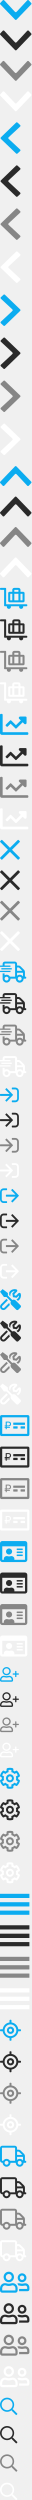
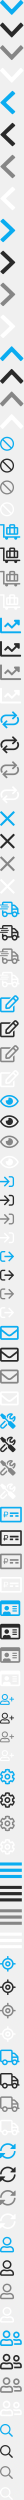
<svg xmlns="http://www.w3.org/2000/svg" xmlns:xlink="http://www.w3.org/1999/xlink">
  <symbol id="icon-arr-down" viewBox="0 0 30 19">
    <path fill-rule="evenodd" clip-rule="evenodd" d="M27.566.494a1.08 1.08 0 00-.383-.355 1.038 1.038 0 00-.998 0 1.08 1.08 0 00-.383.355l-8.098 8.7c-3.15 3.257-2.203 3.295-5.397-.007L4.211.487A1.08 1.08 0 003.827.13a1.04 1.04 0 00-1.003 0 1.08 1.08 0 00-.384.359L.467 2.635a.99.99 0 00-.342.366 1.03 1.03 0 000 .985c.082.15.2.276.342.366L14.17 18.517c.098.149.23.27.383.355a1.038 1.038 0 00.999 0 1.08 1.08 0 00.383-.355L29.532 4.352a.99.99 0 00.342-.366 1.03 1.03 0 000-.985.99.99 0 00-.342-.366L27.566.494z" />
  </symbol>
  <symbol id="icon-arr-left" viewBox="0 0 20 31">
    <path fill-rule="evenodd" clip-rule="evenodd" d="M19.006 28.066c.15-.098.271-.229.355-.383a1.038 1.038 0 000-.998 1.079 1.079 0 00-.355-.383l-8.7-8.098c-3.257-3.15-3.295-2.203.007-5.397l8.7-8.096c.15-.097.272-.23.358-.384a1.04 1.04 0 000-1.003 1.08 1.08 0 00-.359-.384L16.865.967a.991.991 0 00-.366-.342 1.031 1.031 0 00-.985 0 .99.99 0 00-.366.342L.983 14.67a1.08 1.08 0 00-.355.383 1.038 1.038 0 000 .999c.085.153.207.285.355.383l14.165 13.598a.99.99 0 00.366.342 1.03 1.03 0 00.985 0c.15-.082.276-.2.366-.342l2.141-1.967z" />
  </symbol>
  <symbol id="icon-arr-right" viewBox="0 0 20 31">
    <path fill-rule="evenodd" clip-rule="evenodd" d="M.994 2.934c-.15.097-.271.229-.355.383a1.038 1.038 0 000 .998c.084.154.206.285.355.383l8.7 8.098c3.257 3.15 3.295 2.203-.007 5.397l-8.7 8.096c-.15.097-.272.23-.358.384a1.04 1.04 0 000 1.003c.086.155.209.287.359.384l2.147 1.973a.99.99 0 00.366.342 1.03 1.03 0 00.985 0 .99.99 0 00.366-.342L19.017 16.33c.149-.098.27-.23.355-.383a1.038 1.038 0 000-.999 1.08 1.08 0 00-.355-.383L4.852.967a.99.99 0 00-.366-.342 1.03 1.03 0 00-.985 0 .99.99 0 00-.366.342L.994 2.934z" />
  </symbol>
  <symbol id="icon-arr-up" viewBox="0 0 30 19">
    <path fill-rule="evenodd" clip-rule="evenodd" d="M2.434 18.506c.097.15.229.271.383.355a1.038 1.038 0 00.998 0c.154-.084.285-.206.383-.355l8.098-8.7c3.15-3.257 2.203-3.295 5.397.007l8.096 8.7c.097.15.23.272.384.358a1.04 1.04 0 001.003 0 1.08 1.08 0 00.384-.359l1.973-2.147a.991.991 0 00.342-.366 1.03 1.03 0 000-.985.99.99 0 00-.342-.366L15.83.483a1.08 1.08 0 00-.383-.355 1.038 1.038 0 00-.999 0 1.08 1.08 0 00-.383.355L.467 14.648a.99.99 0 00-.342.366 1.03 1.03 0 000 .985c.082.15.2.276.342.366l1.967 2.141z" />
  </symbol>
+   <symbol id="icon-cancel" viewBox="0 0 18 18">
+     <path fill-rule="evenodd" clip-rule="evenodd" d="M.001 9.016a9 9 0 102.637-6.38 8.69 8.69 0 00-2.637 6.38zm14.724 4.471L4.545 3.307A6.804 6.804 0 019.4 1.746a7.297 7.297 0 016.889 6.889 6.805 6.805 0 01-1.563 4.853zM3.31 4.542l10.178 10.18a6.803 6.803 0 01-4.852 1.563 7.297 7.297 0 01-6.89-6.89A6.8 6.8 0 013.31 4.542z" />
+   </symbol>
  <symbol id="icon-cargo" viewBox="0 0 26 20">
    <path fill-rule="evenodd" clip-rule="evenodd" d="M5.85 15.625v-15a.58.58 0 00-.182-.449A.628.628 0 005.2 0H.65a.648.648 0 00-.467.176.6.6 0 00-.182.45v.624a.58.58 0 00.182.45.628.628 0 00.467.175H3.9v15a.58.58 0 00.183.45.63.63 0 00.467.175h2.072c-.08.2-.12.411-.122.625 0 .497.206.974.571 1.326.366.351.862.549 1.38.549a1.99 1.99 0 001.378-.55c.366-.35.571-.828.571-1.325 0-.214-.042-.425-.122-.625h8.044c-.08.2-.121.411-.122.625 0 .497.205.974.57 1.326.367.351.863.549 1.38.549a1.99 1.99 0 001.379-.55c.365-.35.57-.828.57-1.325a1.7 1.7 0 00-.121-.625h3.371a.649.649 0 00.468-.175.6.6 0 00.183-.45v-.625a.58.58 0 00-.183-.45.627.627 0 00-.468-.175H5.85zM22.1 13.75c.343-.004.67-.137.914-.37.242-.234.381-.55.386-.88V5a1.243 1.243 0 00-.386-.879 1.344 1.344 0 00-.914-.37h-2.6V1.874a1.803 1.803 0 00-.146-.718 1.862 1.862 0 00-.423-.61 1.948 1.948 0 00-.634-.406 2.01 2.01 0 00-.747-.14h-3.9a2.01 2.01 0 00-.748.14 1.948 1.948 0 00-.633.406 1.864 1.864 0 00-.423.61 1.805 1.805 0 00-.146.718V3.75H9.1a1.344 1.344 0 00-.914.371 1.244 1.244 0 00-.386.88v7.5c.005.33.143.645.386.878.243.234.57.367.914.371h13zm-.65-8.125v6.25H19.5v-6.25h1.95zm-3.9-3.75V3.75h-3.9V1.875h3.9zm0 3.75v6.25h-3.9v-6.25h3.9zm-5.85 0v6.25H9.75v-6.25h1.95z" />
  </symbol>
  <symbol id="icon-carrier" viewBox="0 0 27 20">
    <path fill-rule="evenodd" clip-rule="evenodd" d="M10.706 6.395l4.483 4.426 4.64-4.582-1.582-1.51a1.155 1.155 0 01-.263-1.354c.08-.238.236-.444.446-.585.21-.141.46-.21.713-.197h5.325a.82.82 0 01.607.234.8.8 0 01.237.6v5.258a1.13 1.13 0 01-.2.705 1.155 1.155 0 01-.591.44 1.187 1.187 0 01-1.371-.26l-1.53-1.562-5.853 5.78a.722.722 0 01-.58.287.733.733 0 01-.58-.286l-4.48-4.425-2.742 2.708a.724.724 0 01-.58.286.734.734 0 01-.58-.286l-.633-.625a.719.719 0 01-.29-.573.709.709 0 01.29-.573l3.955-3.906a.72.72 0 01.58-.287.73.73 0 01.58.287zM2.532 17.5V.834a.793.793 0 00-.237-.6.813.813 0 00-.607-.233H.844a.82.82 0 00-.606.234A.8.8 0 000 .834v17.499c.006.44.185.86.5 1.172.316.31.741.488 1.187.494h24.468a.82.82 0 00.606-.234.8.8 0 00.237-.599v-.833a.791.791 0 00-.237-.6.812.812 0 00-.606-.233H2.532z" />
  </symbol>
+   <symbol id="icon-change" viewBox="0 0 25 22">
+     <path fill-rule="evenodd" clip-rule="evenodd" d="M23.328 7.266a.489.489 0 00-.167-.173.515.515 0 00-.233-.075.702.702 0 00-.492.157l-.8.765a.645.645 0 00-.14.405c0 .092.016.183.047.27.467.714.71 1.542.703 2.385a4.59 4.59 0 01-1.43 3.307 4.985 4.985 0 01-3.445 1.372H6.918l2.578-2.475a.47.47 0 00.155-.166.447.447 0 00-.155-.598l-.75-.72a.498.498 0 00-.797 0l-4.874 4.679a.429.429 0 00-.155.153.408.408 0 000 .413.43.43 0 00.155.153l4.874 4.68a.499.499 0 00.797 0l.75-.72a.47.47 0 00.157-.166.448.448 0 00-.157-.602l-2.574-2.472h10.453c.936 0 1.862-.176 2.727-.52a7.149 7.149 0 002.312-1.482 6.823 6.823 0 001.544-2.219A6.6 6.6 0 0024.5 11a6.339 6.339 0 00-1.172-3.734zM2.75 11a4.593 4.593 0 011.43-3.307A4.988 4.988 0 017.626 6.32h10.452L15.5 8.795a.47.47 0 00-.157.166.448.448 0 00.157.602l.75.72a.498.498 0 00.8 0l4.874-4.68a.43.43 0 00.155-.153.408.408 0 000-.413.43.43 0 00-.155-.154L17.05.204a.498.498 0 00-.8 0l-.75.72a.47.47 0 00-.155.166.447.447 0 00.155.599l2.578 2.474H7.625c-.935 0-1.862.177-2.727.52a7.149 7.149 0 00-2.312 1.483 6.824 6.824 0 00-1.544 2.219A6.598 6.598 0 00.5 11.002a6.334 6.334 0 001.172 3.735.51.51 0 00.4.247.698.698 0 00.492-.158l.797-.764a.638.638 0 00.14-.405.834.834 0 00-.046-.27 4.278 4.278 0 01-.703-2.385L2.75 11z" />
+   </symbol>
  <symbol id="icon-close" viewBox="0 0 19 19">
    <path fill-rule="evenodd" clip-rule="evenodd" d="M18.758 2.14a.527.527 0 000-.889L17.748.242a.528.528 0 00-.888 0L9.5 7.562 2.14.242a.528.528 0 00-.888 0l-1.01 1.01a.528.528 0 000 .887L7.562 9.5l-7.32 7.36a.529.529 0 000 .889l1.01 1.009a.527.527 0 00.888 0l7.36-7.32 7.36 7.32a.528.528 0 00.888 0l1.01-1.01a.527.527 0 000-.888L11.44 9.5l7.317-7.36z" />
  </symbol>
  <symbol id="icon-drivers" viewBox="0 0 25 20">
    <path fill-rule="evenodd" clip-rule="evenodd" d="M23.75 14.375V9.844a2.71 2.71 0 00-.82-1.992L19.647 4.57a2.71 2.71 0 00-1.991-.821H16.25V2.188A2.2 2.2 0 0014.063 0H4.69a2.2 2.2 0 00-2.188 2.188V3.75H.315a.278.278 0 00-.313.312v.626A.278.278 0 00.315 5h9.374a.278.278 0 00.312-.312v-.626a.277.277 0 00-.312-.312H4.377V2.188a.278.278 0 01.313-.313h9.373a.278.278 0 01.313.313v12.187H9.494a3.83 3.83 0 00-1.367-1.367 3.622 3.622 0 00-1.875-.508 3.759 3.759 0 00-1.875.508V11.25H2.502v5a3.75 3.75 0 107.5 0H15a3.75 3.75 0 107.499 0h1.875a.601.601 0 00.625-.625V15a.6.6 0 00-.625-.625h-.625zM4.377 16.25a1.867 1.867 0 11.547 1.328 1.807 1.807 0 01-.547-1.328zm13.28-10.625a.908.908 0 01.666.273l2.85 2.852h-4.922V5.625h1.405zm-.782 10.625a1.867 1.867 0 11.547 1.328 1.806 1.806 0 01-.547-1.328zm1.875-3.75a3.648 3.648 0 00-2.5.977v-2.852h5.625v3.556a3.573 3.573 0 00-3.125-1.68V12.5zm-8.749-3.438a.277.277 0 00-.312-.312H.315a.278.278 0 00-.313.312v.626A.278.278 0 00.315 10h9.374a.278.278 0 00.312-.312v-.626zm1.25-1.874v-.626a.279.279 0 00-.312-.312H1.565a.278.278 0 00-.313.312v.626a.278.278 0 00.313.312h9.374a.278.278 0 00.312-.312z" />
  </symbol>
+   <symbol id="icon-edit" viewBox="0 0 24 22">
+     <path fill-rule="evenodd" clip-rule="evenodd" d="M16.666 15.039v4.899H2V4.813h10.083a.272.272 0 00.208-.086l1.334-1.375a.343.343 0 00.084-.386.305.305 0 00-.111-.159.29.29 0 00-.181-.057H2a1.939 1.939 0 00-.767.155 1.988 1.988 0 00-.65.447c-.186.191-.333.42-.433.67-.1.25-.151.52-.15.79v15.126c-.001.27.05.54.15.79.1.251.247.479.433.67.186.192.407.344.65.447.243.104.504.156.767.155h14.666c.263.001.524-.051.767-.155.243-.103.464-.255.65-.446.186-.192.333-.42.433-.67.1-.252.151-.52.15-.791v-6.23a.356.356 0 00-.049-.205.34.34 0 00-.154-.137.326.326 0 00-.38.083l-1.333 1.375a.29.29 0 00-.084.215zM24 4.362a2.497 2.497 0 00-.176-.967 2.434 2.434 0 00-.533-.816L21.5.73A2.431 2.431 0 0019.75 0a2.269 2.269 0 00-.927.182c-.294.126-.56.312-.78.548L7.082 12.03 6.668 15.9c-.027.266.003.536.09.789.086.252.227.482.41.671.184.19.407.335.652.424.245.089.506.12.765.092l3.75-.428 10.958-11.3c.23-.232.411-.51.533-.817.121-.307.18-.637.174-.968zM11.417 15.469l-2.709.3L9 12.977l7.75-7.992 2.416 2.493-7.75 7.992zM21.875 4.684l-1.292 1.332-2.417-2.492 1.292-1.332a.41.41 0 01.313-.15.398.398 0 01.312.15l1.792 1.847a.42.42 0 01.145.322.431.431 0 01-.145.323z" />
+   </symbol>
+   <symbol id="icon-eye" viewBox="0 0 24 16">
+     <path fill-rule="evenodd" clip-rule="evenodd" d="M10.71 3.542c.19.345.29.733.291 1.127a2.35 2.35 0 01-2.333 2.334c-.394-.001-.781-.102-1.126-.293a4.984 4.984 0 00-.167 1.292 4.647 4.647 0 008.24 2.909 4.648 4.648 0 00-.303-6.222A4.507 4.507 0 0012 3.335c-.44 0-.876.07-1.292.209l.001-.002zm8.249-1.521a12.987 12.987 0 00-13.916 0A13.927 13.927 0 00.125 7.376a1.626 1.626 0 000 1.25 14.175 14.175 0 002.958 3.853 13.51 13.51 0 004.104 2.583 12.919 12.919 0 0011.77-1.083 13.927 13.927 0 004.918-5.355 1.627 1.627 0 000-1.25 13.933 13.933 0 00-4.916-5.353zM8.063 13.273a11.316 11.316 0 01-3.436-2.084 11.582 11.582 0 01-2.542-3.188 11.584 11.584 0 014.187-4.396 11.03 11.03 0 0111.458 0A11.593 11.593 0 0121.917 8a11.584 11.584 0 01-4.187 4.397 11.02 11.02 0 01-9.667.875z" />
+   </symbol>
  <symbol id="icon-login" viewBox="0 0 18 14">
    <path fill-rule="evenodd" clip-rule="evenodd" d="M17.015 12.976c.319-.322.57-.707.74-1.133.17-.427.252-.884.245-1.345V3.502a3.596 3.596 0 00-.254-1.34 3.496 3.496 0 00-.73-1.138 3.355 3.355 0 00-1.097-.758 3.257 3.257 0 00-1.294-.262h-2.952a.36.36 0 00-.316.11.388.388 0 00-.106.327v.875a.4.4 0 00.106.328.37.37 0 00.316.109h2.952c.222-.001.442.044.647.131.205.088.392.216.548.379.157.163.281.356.366.568.084.213.127.441.126.67v6.997c.001.23-.042.458-.126.67a1.747 1.747 0 01-.366.569 1.677 1.677 0 01-.548.379 1.629 1.629 0 01-.647.131h-2.952a.361.361 0 00-.316.11.389.389 0 00-.106.328v.874a.4.4 0 00.106.328.371.371 0 00.316.11h2.952c.445.007.886-.079 1.297-.255a3.251 3.251 0 001.093-.766zM5.205 1.425a.386.386 0 000 .622L9.18 6.055H.426a.36.36 0 00-.317.11.39.39 0 00-.105.328v1.02a.4.4 0 00.105.328.371.371 0 00.317.109H9.18l-3.972 4.008a.385.385 0 000 .62l.668.692c.033.05.077.092.13.12a.35.35 0 00.467-.12l5.765-5.976a.386.386 0 000-.622L6.473.697A.376.376 0 006.166.56a.365.365 0 00-.29.172l-.67.692z" />
  </symbol>
  <symbol id="icon-logout" viewBox="0 0 18 14">
    <path fill-rule="evenodd" clip-rule="evenodd" d="M.984 1.024c-.318.322-.57.707-.739 1.133-.17.427-.252.884-.244 1.345v6.996c-.002.46.084.916.253 1.34.168.426.417.813.73 1.138.313.325.686.582 1.096.758.41.175.849.264 1.292.262h2.95a.36.36 0 00.316-.11.39.39 0 00.105-.327v-.874a.4.4 0 00-.105-.329.371.371 0 00-.316-.109h-2.95a1.625 1.625 0 01-.646-.131 1.675 1.675 0 01-.548-.379 1.747 1.747 0 01-.366-.568 1.799 1.799 0 01-.126-.67V3.501c0-.23.042-.458.126-.67.085-.213.209-.406.366-.57.156-.162.343-.29.548-.378.205-.088.424-.132.646-.131h2.95a.36.36 0 00.316-.11.39.39 0 00.105-.327V.44a.4.4 0 00-.105-.328.37.37 0 00-.316-.11h-2.95a3.147 3.147 0 00-1.296.254c-.41.176-.782.437-1.092.767zm9.833.4a.371.371 0 00-.16.312.386.386 0 00.16.31l3.968 4.009H6.041a.36.36 0 00-.316.11.39.39 0 00-.106.327v1.02a.4.4 0 00.106.328.37.37 0 00.316.11h8.744l-3.968 4.008a.385.385 0 000 .62l.667.692c.033.05.078.091.13.12a.35.35 0 00.467-.12l5.76-5.976a.386.386 0 000-.622L12.08.696a.376.376 0 00-.307-.136.365.365 0 00-.29.173l-.667.692z" />
  </symbol>
+   <symbol id="icon-mail" viewBox="0 0 24 18">
+     <path fill-rule="evenodd" clip-rule="evenodd" d="M2.25 0A2.24 2.24 0 000 2.25v13.5A2.242 2.242 0 002.25 18h19.5A2.24 2.24 0 0024 15.75V2.25A2.24 2.24 0 0021.75 0H2.25zm19.5 4.171a811.832 811.832 0 01-6.328 4.969 4.255 4.255 0 01-.656.586c-.315.267-.644.517-.985.75-.218.14-.507.305-.866.493a1.626 1.626 0 01-1.829 0c-.36-.188-.648-.353-.867-.493-.341-.232-.67-.483-.984-.75a4.215 4.215 0 01-.656-.586A789.41 789.41 0 012.25 4.171V2.25h19.5v1.921zm-19.5 2.86a741.56 741.56 0 004.922 3.89c.237.167.464.347.68.54.39.328.695.57.914.726.22.157.524.36.914.61.361.237.757.419 1.172.538a3.981 3.981 0 002.273 0 5.34 5.34 0 001.172-.515c.406-.235.719-.43.938-.586.218-.157.522-.406.914-.75.214-.201.441-.39.68-.563a742.208 742.208 0 004.921-3.89v8.719H2.25V7.029v.002z" />
+   </symbol>
  <symbol id="icon-parts" viewBox="0 0 20 20">
    <path fill-rule="evenodd" clip-rule="evenodd" d="M8.75 5.666L9.922 6.84a4.094 4.094 0 014.024-4.961h.039l-2.227 2.226.586 3.556 3.556.586 2.226-2.227a4.122 4.122 0 01-1.21 2.969 4.5 4.5 0 01-1.25.82c.025.027.051.053.077.078.056.035.108.075.157.118l1.172 1.21c.427-.248.82-.55 1.171-.898a6.176 6.176 0 001.524-2.676c.285-1 .299-2.058.039-3.066a1.242 1.242 0 00-.938-.976 1.312 1.312 0 00-1.328.351l-2.304 2.305-1.25-.235-.235-1.25 2.305-2.304a1.222 1.222 0 00.37-1.309A1.29 1.29 0 0015.432.2a6.048 6.048 0 00-3.086.02A5.848 5.848 0 009.69 1.762c-.375.404-.702.85-.976 1.328l.038.039v2.539-.002zM3.204 18.127a1.326 1.326 0 01-.938-2.265L7.5 10.625 6.172 9.296.938 14.531a3.204 3.204 0 004.531 4.53l3.945-3.944a4.037 4.037 0 01-.625-2.03L4.14 17.733a1.278 1.278 0 01-.937.39v.003zM15 10.898a2.883 2.883 0 00-1.601-.82 2.59 2.59 0 00-1.72.273L7.5 6.171V3.75L2.5 0 0 2.5l3.75 5h2.422l4.18 4.18a2.58 2.58 0 00-.273 1.718c.095.608.382 1.17.82 1.601l4.57 4.57a1.41 1.41 0 001.035.43 1.29 1.29 0 00.996-.43l2.07-2.07a1.414 1.414 0 000-2.03L15 10.897z" />
  </symbol>
  <symbol id="icon-payment" viewBox="0 0 28 20">
    <path fill-rule="evenodd" clip-rule="evenodd" d="M1.4 0C1.03.005.677.157.416.424.154.691.005 1.051 0 1.429V18.57c.005.378.154.738.416 1.005.261.267.614.419.984.424h25.2c.37-.005.723-.157.984-.424.262-.267.411-.627.416-1.005V1.43a1.463 1.463 0 00-.416-1.005A1.405 1.405 0 0026.6 0H1.4zm.7 17.857V2.143h23.8v15.714H2.1zm14.35-5a.304.304 0 00.262-.09.32.32 0 00.088-.267v-1.428a.322.322 0 00-.088-.267.31.31 0 00-.262-.09h-3.5a.306.306 0 00-.262.09.318.318 0 00-.088.267V12.5a.324.324 0 00.088.267.31.31 0 00.262.09h3.5zm3.5-2.143a.306.306 0 00-.262.09.318.318 0 00-.088.268V12.5a.324.324 0 00.088.267.31.31 0 00.262.09h3.5a.304.304 0 00.262-.09.32.32 0 00.088-.267v-1.428a.322.322 0 00-.088-.267.31.31 0 00-.262-.09h-3.5zm3.5-1.428a.305.305 0 00.262-.09.318.318 0 00.088-.268V7.5a.323.323 0 00-.088-.267.31.31 0 00-.262-.09h-10.5a.305.305 0 00-.262.09.319.319 0 00-.088.267v1.428a.323.323 0 00.088.267.31.31 0 00.262.09h10.5zm-13.578.864c.21-.217.375-.477.483-.763.107-.285.156-.59.144-.896a2.246 2.246 0 00-.144-.893 2.21 2.21 0 00-.483-.758 2.173 2.173 0 00-1.61-.623h-2.65a.165.165 0 00-.144.049.172.172 0 00-.047.145V9.91h-.826c-.05 0-.099.02-.135.057a.196.196 0 00-.055.138v.485c0 .052.02.101.055.138a.189.189 0 00.135.056h.826v.614h-.826a.165.165 0 00-.143.048.171.171 0 00-.047.146v.389a.175.175 0 00.047.146.167.167 0 00.143.048h.826v1.102a.175.175 0 00.047.145.167.167 0 00.143.049h.635a.165.165 0 00.143-.049.172.172 0 00.047-.145v-1.102h2.857a.165.165 0 00.143-.048.171.171 0 00.047-.146v-.389a.174.174 0 00-.047-.146.167.167 0 00-.143-.048H6.436v-.615h1.825a2.158 2.158 0 001.611-.632zM8.118 7.106a1.344 1.344 0 011 .364 1.356 1.356 0 01.365 1.013 1.438 1.438 0 01-.373 1.044 1.358 1.358 0 01-1.008.38H6.436V7.107h1.682z" />
  </symbol>
  <symbol id="icon-profile" viewBox="0 0 26 20">
    <path fill-rule="evenodd" clip-rule="evenodd" d="M2.167 0A2.178 2.178 0 00.632.625 2.132 2.132 0 000 2.143v15.714a2.112 2.112 0 00.632 1.518A2.159 2.159 0 002.167 20h21.666a2.178 2.178 0 001.535-.625A2.131 2.131 0 0026 17.857V2.143a2.111 2.111 0 00-.632-1.518A2.159 2.159 0 0023.833 0H2.167zm11.51 17.857c.042-.325.057-.654.045-.982.001-.35-.078-.697-.23-1.014a2.354 2.354 0 00-.65-.817 3.174 3.174 0 00-2.144-.761c-.262.03-.52.09-.767.178a4.567 4.567 0 01-2.528 0 3.534 3.534 0 00-.768-.178 3.173 3.173 0 00-2.144.761c-.275.221-.497.5-.65.817a2.327 2.327 0 00-.23 1.014c-.012.328.003.657.045.982h-1.49V5h21.667v12.857H13.677zm7.629-3.571a.324.324 0 00.347-.213.315.315 0 00.014-.144v-.715a.315.315 0 00-.216-.343.326.326 0 00-.145-.014H16.25a.326.326 0 00-.27.09.315.315 0 00-.091.267v.715a.313.313 0 00.091.266.32.32 0 00.27.09h5.056zm0-2.857a.324.324 0 00.347-.213.315.315 0 00.014-.144v-.715a.315.315 0 00-.216-.343.324.324 0 00-.145-.014H16.25a.325.325 0 00-.347.213.313.313 0 00-.014.144v.715a.312.312 0 00.091.266.322.322 0 00.27.09h5.056zm0-2.858a.324.324 0 00.347-.213.315.315 0 00.014-.143V7.5a.315.315 0 00-.216-.343.324.324 0 00-.145-.014H16.25a.325.325 0 00-.347.213.313.313 0 00-.014.144v.715a.313.313 0 00.091.266.321.321 0 00.27.09h5.056zM11.556 10a2.877 2.877 0 00-.643-1.85 2.934 2.934 0 00-1.686-1.025 2.958 2.958 0 00-1.96.269 2.91 2.91 0 00-1.34 1.44 2.867 2.867 0 00-.108 1.953 2.9 2.9 0 001.172 1.577 2.955 2.955 0 003.707-.355A2.724 2.724 0 0011.556 10z" />
  </symbol>
  <symbol id="icon-register" viewBox="0 0 18 14">
    <path fill-rule="evenodd" clip-rule="evenodd" d="M17.873 7.141a.478.478 0 01-.324.11h-1.925v1.892a.464.464 0 01-.112.32.36.36 0 01-.284.125h-.395a.365.365 0 01-.284-.125.463.463 0 01-.11-.32V7.251h-1.914a.478.478 0 01-.324-.11.357.357 0 01-.127-.28v-.39a.35.35 0 01.127-.28.478.478 0 01.324-.11h1.913V4.187a.463.463 0 01.111-.32.36.36 0 01.284-.126h.396a.365.365 0 01.283.126c.076.089.116.203.112.32V6.08h1.925a.478.478 0 01.324.11.356.356 0 01.127.28v.39a.353.353 0 01-.127.28zm-5.429 5.543a1.297 1.297 0 01-.388.932 1.33 1.33 0 01-.945.384H1.333a1.341 1.341 0 01-.944-.384A1.31 1.31 0 010 12.684v-.712c.006-.973.4-1.903 1.097-2.59a3.771 3.771 0 012.625-1.083c.365.024.725.098 1.07.22a4.78 4.78 0 002.86 0 3.999 3.999 0 011.07-.22 3.772 3.772 0 012.625 1.083 3.673 3.673 0 011.098 2.59v.712zm-1.333-.712a2.371 2.371 0 00-.708-1.659 2.435 2.435 0 00-1.68-.699c-.296.058-.588.131-.876.22a6.136 6.136 0 01-3.25 0 8.39 8.39 0 00-.875-.22 2.435 2.435 0 00-1.68.7c-.447.44-.7 1.035-.709 1.658v.712h9.778v-.712zM6.222 7.86a4.016 4.016 0 01-2.521-.901 3.92 3.92 0 01-1.37-2.274 3.884 3.884 0 01.4-2.617A3.965 3.965 0 014.723.296 4.033 4.033 0 017.4.171c.881.265 1.642.823 2.152 1.58a3.89 3.89 0 01-.497 4.958 3.86 3.86 0 01-1.296.865 3.903 3.903 0 01-1.538.286zm1.89-5.81a2.71 2.71 0 00-3.387-.341 2.65 2.65 0 00-1.083 1.43 2.614 2.614 0 00.085 1.782 2.66 2.66 0 001.212 1.324c.547.29 1.18.383 1.788.265a2.689 2.689 0 001.552-.917c.394-.473.61-1.067.61-1.68A2.51 2.51 0 008.11 2.05z" />
  </symbol>
  <symbol id="icon-services" viewBox="0 0 19 20">
    <path fill-rule="evenodd" clip-rule="evenodd" d="M18.493 8.511a.93.93 0 00.428-.457.955.955 0 00.046-.63 10.131 10.131 0 00-2.564-4.467.857.857 0 00-1.144-.16l-1.223.724a9.206 9.206 0 00-1.301-.765V1.308a.974.974 0 00-.217-.604.975.975 0 00-.493-.362 9.486 9.486 0 00-5.05 0 .89.89 0 00-.534.345.922.922 0 00-.176.62v1.45a9.142 9.142 0 00-1.301.764l-1.223-.724a.857.857 0 00-1.144.16A10.118 10.118 0 00.033 7.424a.953.953 0 00.046.63c.086.199.238.36.428.457l1.222.725v1.53l-1.222.723a.929.929 0 00-.428.457.954.954 0 00-.046.63 10.114 10.114 0 002.564 4.467.857.857 0 001.144.16l1.223-.724c.413.291.848.547 1.301.765v1.448a.97.97 0 00.218.604.978.978 0 00.493.362 9.498 9.498 0 005.049 0 .89.89 0 00.534-.345.923.923 0 00.176-.62v-1.449a9.215 9.215 0 001.301-.765l1.223.725a.857.857 0 001.144-.16 10.124 10.124 0 002.564-4.467.955.955 0 00-.046-.63.93.93 0 00-.428-.458l-1.222-.724c.026-.509.026-1.02 0-1.529l1.222-.725zm-1.577 4.265a8.466 8.466 0 01-1.341 2.375l-1.736-1.006c-.449.376-.79.65-1.026.824a4.227 4.227 0 01-.75.443c-.26.121-.668.289-1.222.503v2.012a7.51 7.51 0 01-2.682 0v-2.011a12.809 12.809 0 01-1.597-.705 11.028 11.028 0 01-1.403-1.066l-1.735 1.006a8.452 8.452 0 01-1.342-2.374l1.736-1.006a6.74 6.74 0 010-3.54L2.082 7.223c.317-.86.77-1.662 1.342-2.374l1.735 1.006c.44-.392.909-.749 1.403-1.066.516-.27 1.05-.506 1.597-.704V2.074a7.51 7.51 0 012.682 0v2.012c.553.215.96.383 1.223.503.264.121.515.27.75.442.236.175.578.45 1.025.825l1.736-1.006a8.47 8.47 0 011.34 2.374L15.18 8.23a6.74 6.74 0 010 3.541l1.736 1.005zM5.713 10c.004.89.31 1.75.865 2.436A3.758 3.758 0 008.76 13.76c.856.171 1.743.034 2.511-.387a3.821 3.821 0 001.701-1.923 3.92 3.92 0 00.12-2.588 3.841 3.841 0 00-1.515-2.078 3.714 3.714 0 00-4.759.48c-.358.355-.64.78-.83 1.251-.19.471-.283.976-.275 1.485zm1.894 0c.002-.444.154-.875.432-1.217A1.879 1.879 0 019.13 8.12a1.853 1.853 0 011.255.193c.384.21.685.55.85.962.167.411.188.868.06 1.293a1.92 1.92 0 01-.757 1.04 1.857 1.857 0 01-2.38-.241A1.895 1.895 0 017.607 10z" />
  </symbol>
  <symbol id="icon-toggle" viewBox="0 0 28 20">
    <path d="M0 0h28v4H0V0zM0 8h28v4.099H0V8zM0 16h28v4H0v-4z" />
  </symbol>
  <symbol id="icon-tracking" viewBox="0 0 20 20">
    <path fill-rule="evenodd" clip-rule="evenodd" d="M6.562 10a3.47 3.47 0 101.016-2.422A3.302 3.302 0 006.562 10zm1.876 0a1.533 1.533 0 113.066.054A1.533 1.533 0 018.438 10zm8.983-.938a7.463 7.463 0 00-6.483-6.483V.625A.601.601 0 0010.312 0h-.624a.602.602 0 00-.626.625V2.58A7.464 7.464 0 002.58 9.062H.625A.602.602 0 000 9.688v.624a.602.602 0 00.625.626H2.58a7.463 7.463 0 006.483 6.483v1.954a.602.602 0 00.626.625h.624a.601.601 0 00.626-.625V17.42a7.463 7.463 0 006.483-6.483h1.954a.602.602 0 00.625-.626v-.624a.601.601 0 00-.625-.626H17.42zM4.375 10a5.6 5.6 0 111.64 3.984A5.425 5.425 0 014.376 10z" />
  </symbol>
  <symbol id="icon-tracks" viewBox="0 0 25 20">
    <path fill-rule="evenodd" clip-rule="evenodd" d="M23.75 14.375V9.844a2.71 2.71 0 00-.821-1.992L19.648 4.57a2.71 2.71 0 00-1.992-.821H16.25V2.188A2.2 2.2 0 0014.062 0H2.188A2.2 2.2 0 000 2.188v11.874a2.2 2.2 0 002.188 2.188H2.5a3.75 3.75 0 107.5 0h5a3.75 3.75 0 007.5 0h1.875a.6.6 0 00.625-.625V15a.6.6 0 00-.625-.625h-.625zM4.375 16.25a1.867 1.867 0 11.547 1.328 1.807 1.807 0 01-.547-1.328zm5.117-1.875a3.83 3.83 0 00-1.367-1.367 3.715 3.715 0 00-3.75 0 3.82 3.82 0 00-1.367 1.367h-.82a.277.277 0 01-.313-.313V2.188a.278.278 0 01.313-.313h11.874a.278.278 0 01.313.313v12.187H9.492zm8.164-8.75a.909.909 0 01.666.273l2.852 2.852H16.25V5.625h1.406zm-.781 10.625a1.866 1.866 0 11.546 1.328 1.808 1.808 0 01-.546-1.328zm1.875-3.75a3.648 3.648 0 00-2.5.977v-2.852h5.625v3.556a3.574 3.574 0 00-3.125-1.68V12.5z" />
+   </symbol>
+   <symbol id="icon-update" viewBox="0 0 20 20">
+     <path fill-rule="evenodd" clip-rule="evenodd" d="M17.052 2.945A9.537 9.537 0 009.999 0 10.028 10.028 0 00.004 9.477a.516.516 0 00.142.383.462.462 0 00.344.14h1.128a.411.411 0 00.484-.442c.1-2.024.99-3.928 2.478-5.303A7.614 7.614 0 0110 2.098a7.705 7.705 0 015.602 2.299l-2.216 2.217a.43.43 0 00-.08.504.441.441 0 00.443.302h5.763a.427.427 0 00.484-.484V1.167a.443.443 0 00-.303-.444.432.432 0 00-.504.081l-2.137 2.14zm1.33 7.053a.41.41 0 00-.484.443 7.743 7.743 0 01-2.478 5.303A7.613 7.613 0 0110 17.9a7.703 7.703 0 01-5.602-2.298l2.216-2.217a.43.43 0 00.08-.504.442.442 0 00-.443-.303H.488a.427.427 0 00-.484.484v5.767a.443.443 0 00.303.444.432.432 0 00.504-.081l2.135-2.137A9.536 9.536 0 0010 20a10.028 10.028 0 009.995-9.476.518.518 0 00-.142-.383.466.466 0 00-.343-.14H18.38l.002-.002z" />
+   </symbol>
+   <symbol id="icon-user" viewBox="0 0 18 20">
+     <path fill-rule="evenodd" clip-rule="evenodd" d="M18 18.12a1.83 1.83 0 01-.145.721 1.869 1.869 0 01-.418.61c-.179.175-.392.314-.626.408a1.965 1.965 0 01-.74.141H1.93a1.965 1.965 0 01-.74-.14 1.924 1.924 0 01-.627-.408 1.868 1.868 0 01-.417-.61A1.83 1.83 0 010 18.12v-1.018a5.214 5.214 0 011.587-3.701 5.49 5.49 0 013.797-1.546 5.86 5.86 0 011.547.313 6.996 6.996 0 004.138 0 5.853 5.853 0 011.547-.314c1.425.01 2.79.565 3.797 1.547a5.215 5.215 0 011.587 3.7v1.018zm-1.929-1.018a3.367 3.367 0 00-1.024-2.369 3.545 3.545 0 00-2.431-.998c-.427.082-.85.187-1.266.314a8.983 8.983 0 01-4.7 0 12.267 12.267 0 00-1.266-.314 3.545 3.545 0 00-2.43.998 3.367 3.367 0 00-1.025 2.37v1.017H16.07v-1.018zM9 11.23a5.853 5.853 0 01-3.647-1.288A5.59 5.59 0 013.37 6.692a5.49 5.49 0 01.58-3.737A5.712 5.712 0 016.832.423a5.902 5.902 0 013.875-.179A5.75 5.75 0 0113.818 2.5a5.504 5.504 0 01.94 3.668 5.557 5.557 0 01-1.66 3.417 5.587 5.587 0 01-1.874 1.235A5.708 5.708 0 019 11.23zm2.732-8.3a3.958 3.958 0 00-4.9-.487 3.791 3.791 0 00-1.564 2.042 3.69 3.69 0 00.123 2.546c.342.81.961 1.478 1.753 1.892A3.969 3.969 0 009.73 9.3a3.9 3.9 0 002.244-1.309c.57-.676.882-1.524.882-2.4a3.546 3.546 0 00-.28-1.444 3.624 3.624 0 00-.845-1.218z" />
  </symbol>
  <symbol id="icon-users" viewBox="0 0 28 20">
    <path fill-rule="evenodd" clip-rule="evenodd" d="M25.2 5.757a4.3 4.3 0 00-.96-2.693 4.167 4.167 0 00-2.42-1.463 4.117 4.117 0 00-2.782.43 4.23 4.23 0 00-1.885 2.126 4.324 4.324 0 00-.132 2.861c.282.94.875 1.753 1.68 2.298a4.125 4.125 0 005.274-.532 4.13 4.13 0 00.92-1.385c.21-.52.314-1.08.305-1.642zm-2.1 0a2.151 2.151 0 01-.48 1.347c-.308.379-.735.638-1.21.732a2.06 2.06 0 01-1.392-.214 2.116 2.116 0 01-.943-1.064 2.163 2.163 0 01-.066-1.431c.14-.47.438-.877.84-1.15a2.063 2.063 0 012.639.266 2.093 2.093 0 01.612 1.513zm-12.73 5.386a6.682 6.682 0 01-1.992.312c-.66 0-1.318-.105-1.947-.312a5.318 5.318 0 00-1.531-.222 4.55 4.55 0 00-2.305.498A4.644 4.644 0 00.83 13.011a5.156 5.156 0 00-.83 2.849v2.003a2.16 2.16 0 00.612 1.514A2.089 2.089 0 002.1 20h12.6a2.06 2.06 0 001.487-.623 2.13 2.13 0 00.612-1.514V15.86a4.974 4.974 0 00-.874-2.85 4.538 4.538 0 00-1.737-1.594 4.443 4.443 0 00-2.288-.495 5.322 5.322 0 00-1.532.223h.001zm-8.267 6.723v-2.004a2.92 2.92 0 01.547-1.714c.339-.498.82-.879 1.378-1.09.45-.178.95-.178 1.4 0a8.558 8.558 0 005.95 0c.45-.178.95-.178 1.4 0 .571.199 1.063.582 1.4 1.09.345.503.528 1.102.525 1.714v2.004h-12.6zm11.2-12.822a5.07 5.07 0 00-1.103-3.19A4.915 4.915 0 009.357.1a4.853 4.853 0 00-3.29.483 4.984 4.984 0 00-2.24 2.498 5.098 5.098 0 00-.172 3.378A5.01 5.01 0 005.63 9.181a4.863 4.863 0 006.23-.62 4.8 4.8 0 001.079-1.606 4.87 4.87 0 00.364-1.91zm-2.1 0a2.922 2.922 0 01-.623 1.846c-.412.523-.99.884-1.634 1.022a2.796 2.796 0 01-1.899-.269A2.87 2.87 0 015.75 6.208a2.937 2.937 0 01-.106-1.949 2.886 2.886 0 011.136-1.572 2.801 2.801 0 013.593.354c.265.259.475.57.618.914.142.345.214.716.21 1.09h.003zm12.73 5.966c-.474.01-.945.085-1.4.223-1 .296-2.062.296-3.062 0a5.23 5.23 0 00-1.4-.223 4.192 4.192 0 00-1.662.356c.26.259.494.542.7.846.175.296.35.622.525.98.143-.03.29-.045.435-.045.385.038.766.113 1.138.223a7.35 7.35 0 003.587 0c.372-.11.753-.185 1.138-.223.315-.022.63.041.913.182.284.14.527.354.704.62.229.34.35.744.35 1.157v1.335H18.2v1.425c0 .24-.03.479-.087.712h8.137a1.69 1.69 0 001.247-.512A1.75 1.75 0 0028 16.798V15.15a4.291 4.291 0 00-.7-2.406 3.875 3.875 0 00-1.461-1.316 3.796 3.796 0 00-1.908-.42h.003z" />
  </symbol>
  <symbol id="icon-zoom" viewBox="0 0 17 17">
    <path fill-rule="evenodd" clip-rule="evenodd" d="M12.547 11.287a.308.308 0 00-.258-.129h-.453a6.742 6.742 0 10-.678.678v.453a.373.373 0 00.13.258l3.909 3.91a.33.33 0 00.549 0l.71-.711a.33.33 0 000-.55l-3.909-3.909zM1.596 6.765a5.185 5.185 0 111.518 3.65 4.975 4.975 0 01-1.518-3.65z" />
  </symbol>
  <view id="icon-arr-down-view-blue" viewBox="0 0 30 19" />
  <view id="icon-arr-down-view-black" viewBox="0 29 30 19" />
  <view id="icon-arr-down-view-dark" viewBox="0 58 30 19" />
  <view id="icon-arr-down-view-white" viewBox="0 87 30 19" />
  <view id="icon-arr-left-view-blue" viewBox="0 116 20 31" />
  <view id="icon-arr-left-view-black" viewBox="0 157 20 31" />
  <view id="icon-arr-left-view-dark" viewBox="0 198 20 31" />
  <view id="icon-arr-left-view-white" viewBox="0 239 20 31" />
  <view id="icon-arr-right-view-blue" viewBox="0 280 20 31" />
  <view id="icon-arr-right-view-black" viewBox="0 321 20 31" />
  <view id="icon-arr-right-view-dark" viewBox="0 362 20 31" />
  <view id="icon-arr-right-view-white" viewBox="0 403 20 31" />
  <view id="icon-arr-up-view-blue" viewBox="0 444 30 19" />
  <view id="icon-arr-up-view-black" viewBox="0 473 30 19" />
  <view id="icon-arr-up-view-dark" viewBox="0 502 30 19" />
  <view id="icon-arr-up-view-white" viewBox="0 531 30 19" />
-   <view id="icon-cargo-view-blue" viewBox="0 560 26 20" />
-   <view id="icon-cargo-view-black" viewBox="0 590 26 20" />
-   <view id="icon-cargo-view-dark" viewBox="0 620 26 20" />
-   <view id="icon-cargo-view-white" viewBox="0 650 26 20" />
-   <view id="icon-carrier-view-blue" viewBox="0 680 27 20" />
-   <view id="icon-carrier-view-black" viewBox="0 710 27 20" />
-   <view id="icon-carrier-view-dark" viewBox="0 740 27 20" />
-   <view id="icon-carrier-view-white" viewBox="0 770 27 20" />
-   <view id="icon-close-view-blue" viewBox="0 800 19 19" />
-   <view id="icon-close-view-black" viewBox="0 829 19 19" />
-   <view id="icon-close-view-dark" viewBox="0 858 19 19" />
-   <view id="icon-close-view-white" viewBox="0 887 19 19" />
-   <view id="icon-drivers-view-blue" viewBox="0 916 25 20" />
-   <view id="icon-drivers-view-black" viewBox="0 946 25 20" />
-   <view id="icon-drivers-view-dark" viewBox="0 976 25 20" />
-   <view id="icon-drivers-view-white" viewBox="0 1006 25 20" />
-   <view id="icon-login-view-blue" viewBox="0 1036 18 14" />
-   <view id="icon-login-view-black" viewBox="0 1060 18 14" />
-   <view id="icon-login-view-dark" viewBox="0 1084 18 14" />
-   <view id="icon-login-view-white" viewBox="0 1108 18 14" />
-   <view id="icon-logout-view-blue" viewBox="0 1132 18 14" />
-   <view id="icon-logout-view-black" viewBox="0 1156 18 14" />
-   <view id="icon-logout-view-dark" viewBox="0 1180 18 14" />
-   <view id="icon-logout-view-white" viewBox="0 1204 18 14" />
-   <view id="icon-parts-view-blue" viewBox="0 1228 20 20" />
-   <view id="icon-parts-view-black" viewBox="0 1258 20 20" />
-   <view id="icon-parts-view-dark" viewBox="0 1288 20 20" />
-   <view id="icon-parts-view-white" viewBox="0 1318 20 20" />
-   <view id="icon-payment-view-blue" viewBox="0 1348 28 20" />
-   <view id="icon-payment-view-black" viewBox="0 1378 28 20" />
-   <view id="icon-payment-view-dark" viewBox="0 1408 28 20" />
-   <view id="icon-payment-view-white" viewBox="0 1438 28 20" />
-   <view id="icon-profile-view-blue" viewBox="0 1468 26 20" />
-   <view id="icon-profile-view-black" viewBox="0 1498 26 20" />
-   <view id="icon-profile-view-dark" viewBox="0 1528 26 20" />
-   <view id="icon-profile-view-white" viewBox="0 1558 26 20" />
-   <view id="icon-register-view-blue" viewBox="0 1588 18 14" />
-   <view id="icon-register-view-black" viewBox="0 1612 18 14" />
-   <view id="icon-register-view-dark" viewBox="0 1636 18 14" />
-   <view id="icon-register-view-white" viewBox="0 1660 18 14" />
-   <view id="icon-services-view-blue" viewBox="0 1684 19 20" />
-   <view id="icon-services-view-black" viewBox="0 1714 19 20" />
-   <view id="icon-services-view-dark" viewBox="0 1744 19 20" />
-   <view id="icon-services-view-white" viewBox="0 1774 19 20" />
-   <view id="icon-toggle-view-blue" viewBox="0 1804 28 20" />
-   <view id="icon-toggle-view-black" viewBox="0 1834 28 20" />
-   <view id="icon-toggle-view-dark" viewBox="0 1864 28 20" />
-   <view id="icon-toggle-view-white" viewBox="0 1894 28 20" />
-   <view id="icon-tracking-view-blue" viewBox="0 1924 20 20" />
-   <view id="icon-tracking-view-black" viewBox="0 1954 20 20" />
-   <view id="icon-tracking-view-dark" viewBox="0 1984 20 20" />
-   <view id="icon-tracking-view-white" viewBox="0 2014 20 20" />
-   <view id="icon-tracks-view-blue" viewBox="0 2044 25 20" />
-   <view id="icon-tracks-view-black" viewBox="0 2074 25 20" />
-   <view id="icon-tracks-view-dark" viewBox="0 2104 25 20" />
-   <view id="icon-tracks-view-white" viewBox="0 2134 25 20" />
-   <view id="icon-users-view-blue" viewBox="0 2164 28 20" />
-   <view id="icon-users-view-black" viewBox="0 2194 28 20" />
-   <view id="icon-users-view-dark" viewBox="0 2224 28 20" />
-   <view id="icon-users-view-white" viewBox="0 2254 28 20" />
-   <view id="icon-zoom-view-blue" viewBox="0 2284 17 17" />
-   <view id="icon-zoom-view-black" viewBox="0 2311 17 17" />
-   <view id="icon-zoom-view-dark" viewBox="0 2338 17 17" />
-   <view id="icon-zoom-view-white" viewBox="0 2365 17 17" />
+   <view id="icon-cancel-view-blue" viewBox="0 560 18 18" />
+   <view id="icon-cancel-view-black" viewBox="0 588 18 18" />
+   <view id="icon-cancel-view-dark" viewBox="0 616 18 18" />
+   <view id="icon-cancel-view-white" viewBox="0 644 18 18" />
+   <view id="icon-cargo-view-blue" viewBox="0 672 26 20" />
+   <view id="icon-cargo-view-black" viewBox="0 702 26 20" />
+   <view id="icon-cargo-view-dark" viewBox="0 732 26 20" />
+   <view id="icon-cargo-view-white" viewBox="0 762 26 20" />
+   <view id="icon-carrier-view-blue" viewBox="0 792 27 20" />
+   <view id="icon-carrier-view-black" viewBox="0 822 27 20" />
+   <view id="icon-carrier-view-dark" viewBox="0 852 27 20" />
+   <view id="icon-carrier-view-white" viewBox="0 882 27 20" />
+   <view id="icon-change-view-blue" viewBox="0 912 25 22" />
+   <view id="icon-change-view-black" viewBox="0 944 25 22" />
+   <view id="icon-change-view-dark" viewBox="0 976 25 22" />
+   <view id="icon-change-view-white" viewBox="0 1008 25 22" />
+   <view id="icon-close-view-blue" viewBox="0 1040 19 19" />
+   <view id="icon-close-view-black" viewBox="0 1069 19 19" />
+   <view id="icon-close-view-dark" viewBox="0 1098 19 19" />
+   <view id="icon-close-view-white" viewBox="0 1127 19 19" />
+   <view id="icon-drivers-view-blue" viewBox="0 1156 25 20" />
+   <view id="icon-drivers-view-black" viewBox="0 1186 25 20" />
+   <view id="icon-drivers-view-dark" viewBox="0 1216 25 20" />
+   <view id="icon-drivers-view-white" viewBox="0 1246 25 20" />
+   <view id="icon-edit-view-blue" viewBox="0 1276 24 22" />
+   <view id="icon-edit-view-black" viewBox="0 1308 24 22" />
+   <view id="icon-edit-view-dark" viewBox="0 1340 24 22" />
+   <view id="icon-edit-view-white" viewBox="0 1372 24 22" />
+   <view id="icon-eye-view-blue" viewBox="0 1404 24 16" />
+   <view id="icon-eye-view-black" viewBox="0 1430 24 16" />
+   <view id="icon-eye-view-dark" viewBox="0 1456 24 16" />
+   <view id="icon-eye-view-white" viewBox="0 1482 24 16" />
+   <view id="icon-login-view-blue" viewBox="0 1508 18 14" />
+   <view id="icon-login-view-black" viewBox="0 1532 18 14" />
+   <view id="icon-login-view-dark" viewBox="0 1556 18 14" />
+   <view id="icon-login-view-white" viewBox="0 1580 18 14" />
+   <view id="icon-logout-view-blue" viewBox="0 1604 18 14" />
+   <view id="icon-logout-view-black" viewBox="0 1628 18 14" />
+   <view id="icon-logout-view-dark" viewBox="0 1652 18 14" />
+   <view id="icon-logout-view-white" viewBox="0 1676 18 14" />
+   <view id="icon-mail-view-blue" viewBox="0 1700 24 18" />
+   <view id="icon-mail-view-black" viewBox="0 1728 24 18" />
+   <view id="icon-mail-view-dark" viewBox="0 1756 24 18" />
+   <view id="icon-mail-view-white" viewBox="0 1784 24 18" />
+   <view id="icon-parts-view-blue" viewBox="0 1812 20 20" />
+   <view id="icon-parts-view-black" viewBox="0 1842 20 20" />
+   <view id="icon-parts-view-dark" viewBox="0 1872 20 20" />
+   <view id="icon-parts-view-white" viewBox="0 1902 20 20" />
+   <view id="icon-payment-view-blue" viewBox="0 1932 28 20" />
+   <view id="icon-payment-view-black" viewBox="0 1962 28 20" />
+   <view id="icon-payment-view-dark" viewBox="0 1992 28 20" />
+   <view id="icon-payment-view-white" viewBox="0 2022 28 20" />
+   <view id="icon-profile-view-blue" viewBox="0 2052 26 20" />
+   <view id="icon-profile-view-black" viewBox="0 2082 26 20" />
+   <view id="icon-profile-view-dark" viewBox="0 2112 26 20" />
+   <view id="icon-profile-view-white" viewBox="0 2142 26 20" />
+   <view id="icon-register-view-blue" viewBox="0 2172 18 14" />
+   <view id="icon-register-view-black" viewBox="0 2196 18 14" />
+   <view id="icon-register-view-dark" viewBox="0 2220 18 14" />
+   <view id="icon-register-view-white" viewBox="0 2244 18 14" />
+   <view id="icon-services-view-blue" viewBox="0 2268 19 20" />
+   <view id="icon-services-view-black" viewBox="0 2298 19 20" />
+   <view id="icon-services-view-dark" viewBox="0 2328 19 20" />
+   <view id="icon-services-view-white" viewBox="0 2358 19 20" />
+   <view id="icon-toggle-view-blue" viewBox="0 2388 28 20" />
+   <view id="icon-toggle-view-black" viewBox="0 2418 28 20" />
+   <view id="icon-toggle-view-dark" viewBox="0 2448 28 20" />
+   <view id="icon-toggle-view-white" viewBox="0 2478 28 20" />
+   <view id="icon-tracking-view-blue" viewBox="0 2508 20 20" />
+   <view id="icon-tracking-view-black" viewBox="0 2538 20 20" />
+   <view id="icon-tracking-view-dark" viewBox="0 2568 20 20" />
+   <view id="icon-tracking-view-white" viewBox="0 2598 20 20" />
+   <view id="icon-tracks-view-blue" viewBox="0 2628 25 20" />
+   <view id="icon-tracks-view-black" viewBox="0 2658 25 20" />
+   <view id="icon-tracks-view-dark" viewBox="0 2688 25 20" />
+   <view id="icon-tracks-view-white" viewBox="0 2718 25 20" />
+   <view id="icon-update-view-blue" viewBox="0 2748 20 20" />
+   <view id="icon-update-view-black" viewBox="0 2778 20 20" />
+   <view id="icon-update-view-dark" viewBox="0 2808 20 20" />
+   <view id="icon-update-view-white" viewBox="0 2838 20 20" />
+   <view id="icon-user-view-blue" viewBox="0 2868 18 20" />
+   <view id="icon-user-view-black" viewBox="0 2898 18 20" />
+   <view id="icon-user-view-dark" viewBox="0 2928 18 20" />
+   <view id="icon-user-view-white" viewBox="0 2958 18 20" />
+   <view id="icon-users-view-blue" viewBox="0 2988 28 20" />
+   <view id="icon-users-view-black" viewBox="0 3018 28 20" />
+   <view id="icon-users-view-dark" viewBox="0 3048 28 20" />
+   <view id="icon-users-view-white" viewBox="0 3078 28 20" />
+   <view id="icon-zoom-view-blue" viewBox="0 3108 17 17" />
+   <view id="icon-zoom-view-black" viewBox="0 3135 17 17" />
+   <view id="icon-zoom-view-dark" viewBox="0 3162 17 17" />
+   <view id="icon-zoom-view-white" viewBox="0 3189 17 17" />
  <use xlink:href="#icon-arr-down" x="0" y="0" width="30" height="19" style="fill:#0BACF0" />
  <use xlink:href="#icon-arr-down" x="0" y="29" width="30" height="19" style="fill:#2A2A2A" />
  <use xlink:href="#icon-arr-down" x="0" y="58" width="30" height="19" style="fill:#868686" />
  <use xlink:href="#icon-arr-down" x="0" y="87" width="30" height="19" style="fill:#ffffff" />
  <use xlink:href="#icon-arr-left" x="0" y="116" width="20" height="31" style="fill:#0BACF0" />
  <use xlink:href="#icon-arr-left" x="0" y="157" width="20" height="31" style="fill:#2A2A2A" />
  <use xlink:href="#icon-arr-left" x="0" y="198" width="20" height="31" style="fill:#868686" />
  <use xlink:href="#icon-arr-left" x="0" y="239" width="20" height="31" style="fill:#ffffff" />
  <use xlink:href="#icon-arr-right" x="0" y="280" width="20" height="31" style="fill:#0BACF0" />
  <use xlink:href="#icon-arr-right" x="0" y="321" width="20" height="31" style="fill:#2A2A2A" />
  <use xlink:href="#icon-arr-right" x="0" y="362" width="20" height="31" style="fill:#868686" />
  <use xlink:href="#icon-arr-right" x="0" y="403" width="20" height="31" style="fill:#ffffff" />
  <use xlink:href="#icon-arr-up" x="0" y="444" width="30" height="19" style="fill:#0BACF0" />
  <use xlink:href="#icon-arr-up" x="0" y="473" width="30" height="19" style="fill:#2A2A2A" />
  <use xlink:href="#icon-arr-up" x="0" y="502" width="30" height="19" style="fill:#868686" />
  <use xlink:href="#icon-arr-up" x="0" y="531" width="30" height="19" style="fill:#ffffff" />
-   <use xlink:href="#icon-cargo" x="0" y="560" width="26" height="20" style="fill:#0BACF0" />
-   <use xlink:href="#icon-cargo" x="0" y="590" width="26" height="20" style="fill:#2A2A2A" />
-   <use xlink:href="#icon-cargo" x="0" y="620" width="26" height="20" style="fill:#868686" />
-   <use xlink:href="#icon-cargo" x="0" y="650" width="26" height="20" style="fill:#ffffff" />
-   <use xlink:href="#icon-carrier" x="0" y="680" width="27" height="20" style="fill:#0BACF0" />
-   <use xlink:href="#icon-carrier" x="0" y="710" width="27" height="20" style="fill:#2A2A2A" />
-   <use xlink:href="#icon-carrier" x="0" y="740" width="27" height="20" style="fill:#868686" />
-   <use xlink:href="#icon-carrier" x="0" y="770" width="27" height="20" style="fill:#ffffff" />
-   <use xlink:href="#icon-close" x="0" y="800" width="19" height="19" style="fill:#0BACF0" />
-   <use xlink:href="#icon-close" x="0" y="829" width="19" height="19" style="fill:#2A2A2A" />
-   <use xlink:href="#icon-close" x="0" y="858" width="19" height="19" style="fill:#868686" />
-   <use xlink:href="#icon-close" x="0" y="887" width="19" height="19" style="fill:#ffffff" />
-   <use xlink:href="#icon-drivers" x="0" y="916" width="25" height="20" style="fill:#0BACF0" />
-   <use xlink:href="#icon-drivers" x="0" y="946" width="25" height="20" style="fill:#2A2A2A" />
-   <use xlink:href="#icon-drivers" x="0" y="976" width="25" height="20" style="fill:#868686" />
-   <use xlink:href="#icon-drivers" x="0" y="1006" width="25" height="20" style="fill:#ffffff" />
-   <use xlink:href="#icon-login" x="0" y="1036" width="18" height="14" style="fill:#0BACF0" />
-   <use xlink:href="#icon-login" x="0" y="1060" width="18" height="14" style="fill:#2A2A2A" />
-   <use xlink:href="#icon-login" x="0" y="1084" width="18" height="14" style="fill:#868686" />
-   <use xlink:href="#icon-login" x="0" y="1108" width="18" height="14" style="fill:#ffffff" />
-   <use xlink:href="#icon-logout" x="0" y="1132" width="18" height="14" style="fill:#0BACF0" />
-   <use xlink:href="#icon-logout" x="0" y="1156" width="18" height="14" style="fill:#2A2A2A" />
-   <use xlink:href="#icon-logout" x="0" y="1180" width="18" height="14" style="fill:#868686" />
-   <use xlink:href="#icon-logout" x="0" y="1204" width="18" height="14" style="fill:#ffffff" />
-   <use xlink:href="#icon-parts" x="0" y="1228" width="20" height="20" style="fill:#0BACF0" />
-   <use xlink:href="#icon-parts" x="0" y="1258" width="20" height="20" style="fill:#2A2A2A" />
-   <use xlink:href="#icon-parts" x="0" y="1288" width="20" height="20" style="fill:#868686" />
-   <use xlink:href="#icon-parts" x="0" y="1318" width="20" height="20" style="fill:#ffffff" />
-   <use xlink:href="#icon-payment" x="0" y="1348" width="28" height="20" style="fill:#0BACF0" />
-   <use xlink:href="#icon-payment" x="0" y="1378" width="28" height="20" style="fill:#2A2A2A" />
-   <use xlink:href="#icon-payment" x="0" y="1408" width="28" height="20" style="fill:#868686" />
-   <use xlink:href="#icon-payment" x="0" y="1438" width="28" height="20" style="fill:#ffffff" />
-   <use xlink:href="#icon-profile" x="0" y="1468" width="26" height="20" style="fill:#0BACF0" />
-   <use xlink:href="#icon-profile" x="0" y="1498" width="26" height="20" style="fill:#2A2A2A" />
-   <use xlink:href="#icon-profile" x="0" y="1528" width="26" height="20" style="fill:#868686" />
-   <use xlink:href="#icon-profile" x="0" y="1558" width="26" height="20" style="fill:#ffffff" />
-   <use xlink:href="#icon-register" x="0" y="1588" width="18" height="14" style="fill:#0BACF0" />
-   <use xlink:href="#icon-register" x="0" y="1612" width="18" height="14" style="fill:#2A2A2A" />
-   <use xlink:href="#icon-register" x="0" y="1636" width="18" height="14" style="fill:#868686" />
-   <use xlink:href="#icon-register" x="0" y="1660" width="18" height="14" style="fill:#ffffff" />
-   <use xlink:href="#icon-services" x="0" y="1684" width="19" height="20" style="fill:#0BACF0" />
-   <use xlink:href="#icon-services" x="0" y="1714" width="19" height="20" style="fill:#2A2A2A" />
-   <use xlink:href="#icon-services" x="0" y="1744" width="19" height="20" style="fill:#868686" />
-   <use xlink:href="#icon-services" x="0" y="1774" width="19" height="20" style="fill:#ffffff" />
-   <use xlink:href="#icon-toggle" x="0" y="1804" width="28" height="20" style="fill:#0BACF0" />
-   <use xlink:href="#icon-toggle" x="0" y="1834" width="28" height="20" style="fill:#2A2A2A" />
-   <use xlink:href="#icon-toggle" x="0" y="1864" width="28" height="20" style="fill:#868686" />
-   <use xlink:href="#icon-toggle" x="0" y="1894" width="28" height="20" style="fill:#ffffff" />
-   <use xlink:href="#icon-tracking" x="0" y="1924" width="20" height="20" style="fill:#0BACF0" />
-   <use xlink:href="#icon-tracking" x="0" y="1954" width="20" height="20" style="fill:#2A2A2A" />
-   <use xlink:href="#icon-tracking" x="0" y="1984" width="20" height="20" style="fill:#868686" />
-   <use xlink:href="#icon-tracking" x="0" y="2014" width="20" height="20" style="fill:#ffffff" />
-   <use xlink:href="#icon-tracks" x="0" y="2044" width="25" height="20" style="fill:#0BACF0" />
-   <use xlink:href="#icon-tracks" x="0" y="2074" width="25" height="20" style="fill:#2A2A2A" />
-   <use xlink:href="#icon-tracks" x="0" y="2104" width="25" height="20" style="fill:#868686" />
-   <use xlink:href="#icon-tracks" x="0" y="2134" width="25" height="20" style="fill:#ffffff" />
-   <use xlink:href="#icon-users" x="0" y="2164" width="28" height="20" style="fill:#0BACF0" />
-   <use xlink:href="#icon-users" x="0" y="2194" width="28" height="20" style="fill:#2A2A2A" />
-   <use xlink:href="#icon-users" x="0" y="2224" width="28" height="20" style="fill:#868686" />
-   <use xlink:href="#icon-users" x="0" y="2254" width="28" height="20" style="fill:#ffffff" />
-   <use xlink:href="#icon-zoom" x="0" y="2284" width="17" height="17" style="fill:#0BACF0" />
-   <use xlink:href="#icon-zoom" x="0" y="2311" width="17" height="17" style="fill:#2A2A2A" />
-   <use xlink:href="#icon-zoom" x="0" y="2338" width="17" height="17" style="fill:#868686" />
-   <use xlink:href="#icon-zoom" x="0" y="2365" width="17" height="17" style="fill:#ffffff" />
+   <use xlink:href="#icon-cancel" x="0" y="560" width="18" height="18" style="fill:#0BACF0" />
+   <use xlink:href="#icon-cancel" x="0" y="588" width="18" height="18" style="fill:#2A2A2A" />
+   <use xlink:href="#icon-cancel" x="0" y="616" width="18" height="18" style="fill:#868686" />
+   <use xlink:href="#icon-cancel" x="0" y="644" width="18" height="18" style="fill:#ffffff" />
+   <use xlink:href="#icon-cargo" x="0" y="672" width="26" height="20" style="fill:#0BACF0" />
+   <use xlink:href="#icon-cargo" x="0" y="702" width="26" height="20" style="fill:#2A2A2A" />
+   <use xlink:href="#icon-cargo" x="0" y="732" width="26" height="20" style="fill:#868686" />
+   <use xlink:href="#icon-cargo" x="0" y="762" width="26" height="20" style="fill:#ffffff" />
+   <use xlink:href="#icon-carrier" x="0" y="792" width="27" height="20" style="fill:#0BACF0" />
+   <use xlink:href="#icon-carrier" x="0" y="822" width="27" height="20" style="fill:#2A2A2A" />
+   <use xlink:href="#icon-carrier" x="0" y="852" width="27" height="20" style="fill:#868686" />
+   <use xlink:href="#icon-carrier" x="0" y="882" width="27" height="20" style="fill:#ffffff" />
+   <use xlink:href="#icon-change" x="0" y="912" width="25" height="22" style="fill:#0BACF0" />
+   <use xlink:href="#icon-change" x="0" y="944" width="25" height="22" style="fill:#2A2A2A" />
+   <use xlink:href="#icon-change" x="0" y="976" width="25" height="22" style="fill:#868686" />
+   <use xlink:href="#icon-change" x="0" y="1008" width="25" height="22" style="fill:#ffffff" />
+   <use xlink:href="#icon-close" x="0" y="1040" width="19" height="19" style="fill:#0BACF0" />
+   <use xlink:href="#icon-close" x="0" y="1069" width="19" height="19" style="fill:#2A2A2A" />
+   <use xlink:href="#icon-close" x="0" y="1098" width="19" height="19" style="fill:#868686" />
+   <use xlink:href="#icon-close" x="0" y="1127" width="19" height="19" style="fill:#ffffff" />
+   <use xlink:href="#icon-drivers" x="0" y="1156" width="25" height="20" style="fill:#0BACF0" />
+   <use xlink:href="#icon-drivers" x="0" y="1186" width="25" height="20" style="fill:#2A2A2A" />
+   <use xlink:href="#icon-drivers" x="0" y="1216" width="25" height="20" style="fill:#868686" />
+   <use xlink:href="#icon-drivers" x="0" y="1246" width="25" height="20" style="fill:#ffffff" />
+   <use xlink:href="#icon-edit" x="0" y="1276" width="24" height="22" style="fill:#0BACF0" />
+   <use xlink:href="#icon-edit" x="0" y="1308" width="24" height="22" style="fill:#2A2A2A" />
+   <use xlink:href="#icon-edit" x="0" y="1340" width="24" height="22" style="fill:#868686" />
+   <use xlink:href="#icon-edit" x="0" y="1372" width="24" height="22" style="fill:#ffffff" />
+   <use xlink:href="#icon-eye" x="0" y="1404" width="24" height="16" style="fill:#0BACF0" />
+   <use xlink:href="#icon-eye" x="0" y="1430" width="24" height="16" style="fill:#2A2A2A" />
+   <use xlink:href="#icon-eye" x="0" y="1456" width="24" height="16" style="fill:#868686" />
+   <use xlink:href="#icon-eye" x="0" y="1482" width="24" height="16" style="fill:#ffffff" />
+   <use xlink:href="#icon-login" x="0" y="1508" width="18" height="14" style="fill:#0BACF0" />
+   <use xlink:href="#icon-login" x="0" y="1532" width="18" height="14" style="fill:#2A2A2A" />
+   <use xlink:href="#icon-login" x="0" y="1556" width="18" height="14" style="fill:#868686" />
+   <use xlink:href="#icon-login" x="0" y="1580" width="18" height="14" style="fill:#ffffff" />
+   <use xlink:href="#icon-logout" x="0" y="1604" width="18" height="14" style="fill:#0BACF0" />
+   <use xlink:href="#icon-logout" x="0" y="1628" width="18" height="14" style="fill:#2A2A2A" />
+   <use xlink:href="#icon-logout" x="0" y="1652" width="18" height="14" style="fill:#868686" />
+   <use xlink:href="#icon-logout" x="0" y="1676" width="18" height="14" style="fill:#ffffff" />
+   <use xlink:href="#icon-mail" x="0" y="1700" width="24" height="18" style="fill:#0BACF0" />
+   <use xlink:href="#icon-mail" x="0" y="1728" width="24" height="18" style="fill:#2A2A2A" />
+   <use xlink:href="#icon-mail" x="0" y="1756" width="24" height="18" style="fill:#868686" />
+   <use xlink:href="#icon-mail" x="0" y="1784" width="24" height="18" style="fill:#ffffff" />
+   <use xlink:href="#icon-parts" x="0" y="1812" width="20" height="20" style="fill:#0BACF0" />
+   <use xlink:href="#icon-parts" x="0" y="1842" width="20" height="20" style="fill:#2A2A2A" />
+   <use xlink:href="#icon-parts" x="0" y="1872" width="20" height="20" style="fill:#868686" />
+   <use xlink:href="#icon-parts" x="0" y="1902" width="20" height="20" style="fill:#ffffff" />
+   <use xlink:href="#icon-payment" x="0" y="1932" width="28" height="20" style="fill:#0BACF0" />
+   <use xlink:href="#icon-payment" x="0" y="1962" width="28" height="20" style="fill:#2A2A2A" />
+   <use xlink:href="#icon-payment" x="0" y="1992" width="28" height="20" style="fill:#868686" />
+   <use xlink:href="#icon-payment" x="0" y="2022" width="28" height="20" style="fill:#ffffff" />
+   <use xlink:href="#icon-profile" x="0" y="2052" width="26" height="20" style="fill:#0BACF0" />
+   <use xlink:href="#icon-profile" x="0" y="2082" width="26" height="20" style="fill:#2A2A2A" />
+   <use xlink:href="#icon-profile" x="0" y="2112" width="26" height="20" style="fill:#868686" />
+   <use xlink:href="#icon-profile" x="0" y="2142" width="26" height="20" style="fill:#ffffff" />
+   <use xlink:href="#icon-register" x="0" y="2172" width="18" height="14" style="fill:#0BACF0" />
+   <use xlink:href="#icon-register" x="0" y="2196" width="18" height="14" style="fill:#2A2A2A" />
+   <use xlink:href="#icon-register" x="0" y="2220" width="18" height="14" style="fill:#868686" />
+   <use xlink:href="#icon-register" x="0" y="2244" width="18" height="14" style="fill:#ffffff" />
+   <use xlink:href="#icon-services" x="0" y="2268" width="19" height="20" style="fill:#0BACF0" />
+   <use xlink:href="#icon-services" x="0" y="2298" width="19" height="20" style="fill:#2A2A2A" />
+   <use xlink:href="#icon-services" x="0" y="2328" width="19" height="20" style="fill:#868686" />
+   <use xlink:href="#icon-services" x="0" y="2358" width="19" height="20" style="fill:#ffffff" />
+   <use xlink:href="#icon-toggle" x="0" y="2388" width="28" height="20" style="fill:#0BACF0" />
+   <use xlink:href="#icon-toggle" x="0" y="2418" width="28" height="20" style="fill:#2A2A2A" />
+   <use xlink:href="#icon-toggle" x="0" y="2448" width="28" height="20" style="fill:#868686" />
+   <use xlink:href="#icon-toggle" x="0" y="2478" width="28" height="20" style="fill:#ffffff" />
+   <use xlink:href="#icon-tracking" x="0" y="2508" width="20" height="20" style="fill:#0BACF0" />
+   <use xlink:href="#icon-tracking" x="0" y="2538" width="20" height="20" style="fill:#2A2A2A" />
+   <use xlink:href="#icon-tracking" x="0" y="2568" width="20" height="20" style="fill:#868686" />
+   <use xlink:href="#icon-tracking" x="0" y="2598" width="20" height="20" style="fill:#ffffff" />
+   <use xlink:href="#icon-tracks" x="0" y="2628" width="25" height="20" style="fill:#0BACF0" />
+   <use xlink:href="#icon-tracks" x="0" y="2658" width="25" height="20" style="fill:#2A2A2A" />
+   <use xlink:href="#icon-tracks" x="0" y="2688" width="25" height="20" style="fill:#868686" />
+   <use xlink:href="#icon-tracks" x="0" y="2718" width="25" height="20" style="fill:#ffffff" />
+   <use xlink:href="#icon-update" x="0" y="2748" width="20" height="20" style="fill:#0BACF0" />
+   <use xlink:href="#icon-update" x="0" y="2778" width="20" height="20" style="fill:#2A2A2A" />
+   <use xlink:href="#icon-update" x="0" y="2808" width="20" height="20" style="fill:#868686" />
+   <use xlink:href="#icon-update" x="0" y="2838" width="20" height="20" style="fill:#ffffff" />
+   <use xlink:href="#icon-user" x="0" y="2868" width="18" height="20" style="fill:#0BACF0" />
+   <use xlink:href="#icon-user" x="0" y="2898" width="18" height="20" style="fill:#2A2A2A" />
+   <use xlink:href="#icon-user" x="0" y="2928" width="18" height="20" style="fill:#868686" />
+   <use xlink:href="#icon-user" x="0" y="2958" width="18" height="20" style="fill:#ffffff" />
+   <use xlink:href="#icon-users" x="0" y="2988" width="28" height="20" style="fill:#0BACF0" />
+   <use xlink:href="#icon-users" x="0" y="3018" width="28" height="20" style="fill:#2A2A2A" />
+   <use xlink:href="#icon-users" x="0" y="3048" width="28" height="20" style="fill:#868686" />
+   <use xlink:href="#icon-users" x="0" y="3078" width="28" height="20" style="fill:#ffffff" />
+   <use xlink:href="#icon-zoom" x="0" y="3108" width="17" height="17" style="fill:#0BACF0" />
+   <use xlink:href="#icon-zoom" x="0" y="3135" width="17" height="17" style="fill:#2A2A2A" />
+   <use xlink:href="#icon-zoom" x="0" y="3162" width="17" height="17" style="fill:#868686" />
+   <use xlink:href="#icon-zoom" x="0" y="3189" width="17" height="17" style="fill:#ffffff" />
</svg>
